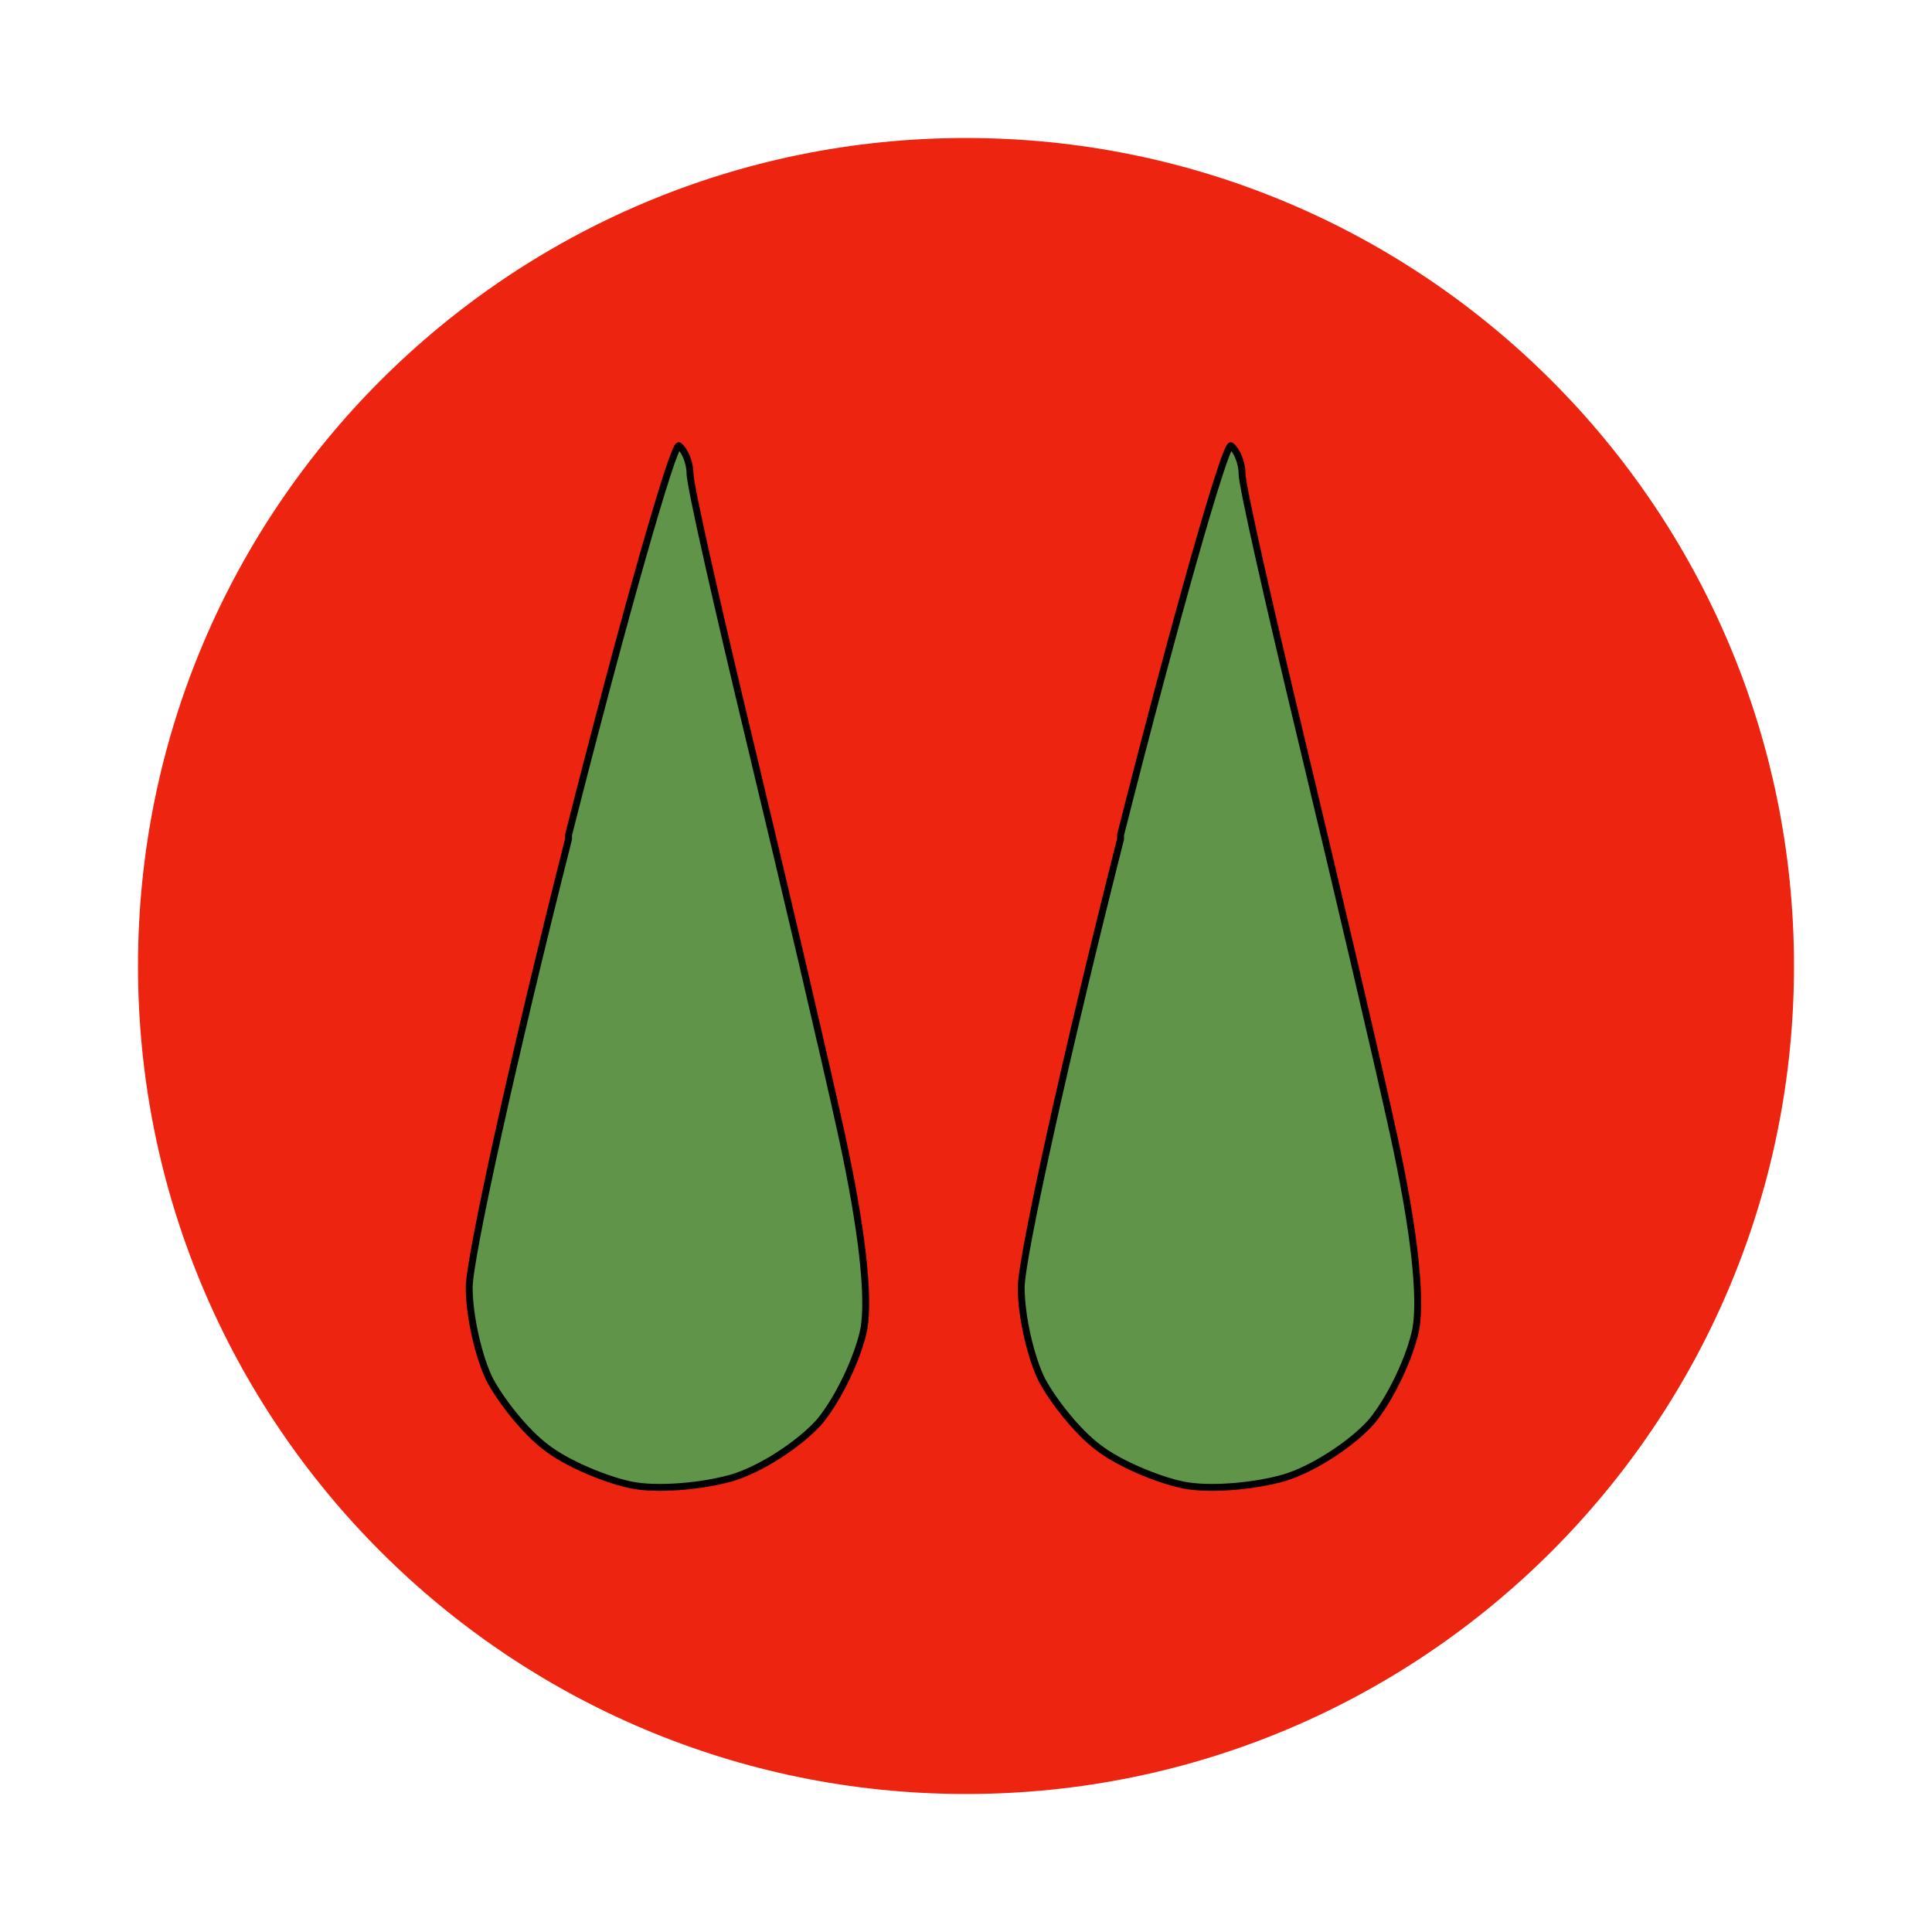
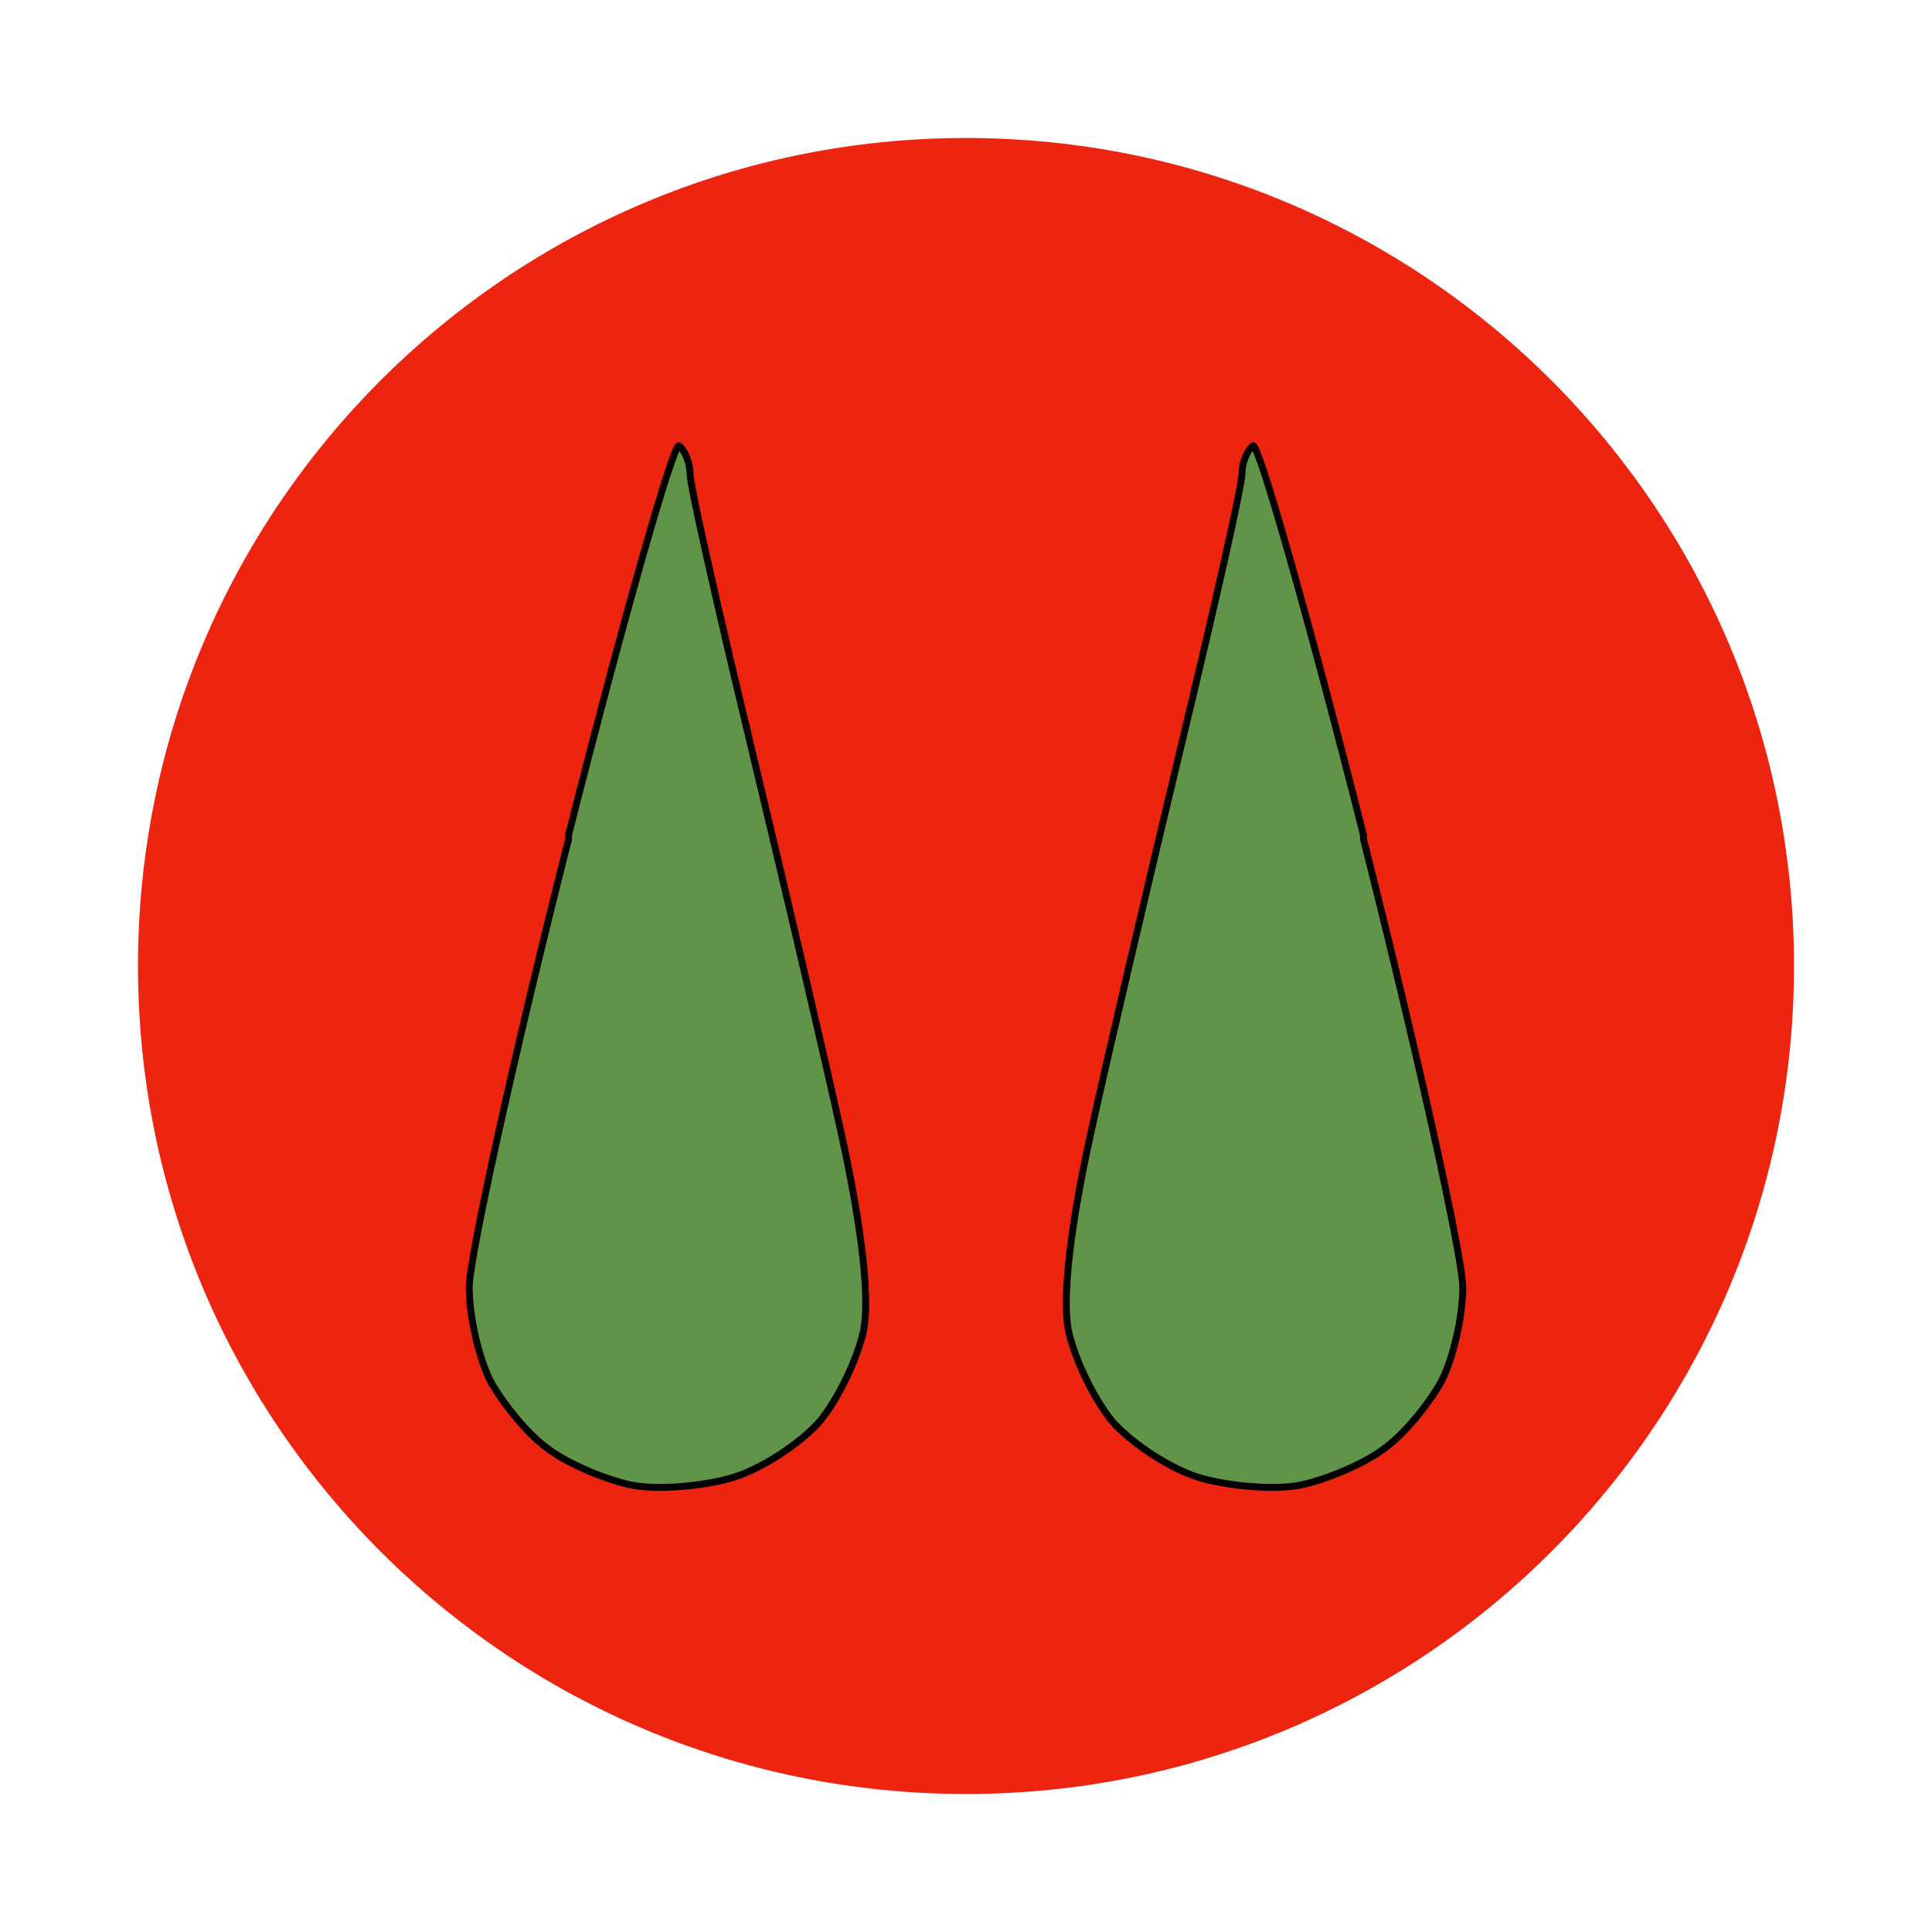
<svg xmlns="http://www.w3.org/2000/svg" version="1.0" width="140pt" height="140pt" viewBox="0 0 140 140" preserveAspectRatio="xMidYMid meet" id="svg16">
  <g transform="translate(0,140) scale(0.1,-0.1)" fill="#000000" stroke="none" id="g14">
    <circle cx="700" cy="700" r="600" fill="#ed240f" />
    <path fill="#609449" stroke="#000000" stroke-width="5" d="M412 792 c-40 -158 -72 -304 -72 -325 0 -21 7 -51 15 -67 8 -15 26 -38 41 -49 14 -11 42 -23 61 -27 19 -4 52 -1 73 5 21 6 50 25 64 41 14 17 28 47 32 67 4 23 -1 71 -16 140 -12 55 -42 183 -66 283 -24 100 -44 188 -44 197 0 8 -4 17 -8 20 -4 2 -40 -124 -80 -282z" id="path8" />
-     <path fill="#609449" transform="translate(400,0)" stroke="#000000" stroke-width="5" d="M412 792 c-40 -158 -72 -304 -72 -325 0 -21 7 -51 15 -67 8 -15 26 -38 41 -49 14 -11 42 -23 61 -27 19 -4 52 -1 73 5 21 6 50 25 64 41 14 17 28 47 32 67 4 23 -1 71 -16 140 -12 55 -42 183 -66 283 -24 100 -44 188 -44 197 0 8 -4 17 -8 20 -4 2 -40 -124 -80 -282z" id="path12" />
+     <path fill="#609449" transform="translate(1400,0) scale(-1,1)" stroke="#000000" stroke-width="5" d="M412 792 c-40 -158 -72 -304 -72 -325 0 -21 7 -51 15 -67 8 -15 26 -38 41 -49 14 -11 42 -23 61 -27 19 -4 52 -1 73 5 21 6 50 25 64 41 14 17 28 47 32 67 4 23 -1 71 -16 140 -12 55 -42 183 -66 283 -24 100 -44 188 -44 197 0 8 -4 17 -8 20 -4 2 -40 -124 -80 -282z" id="path12" />
  </g>
</svg>
